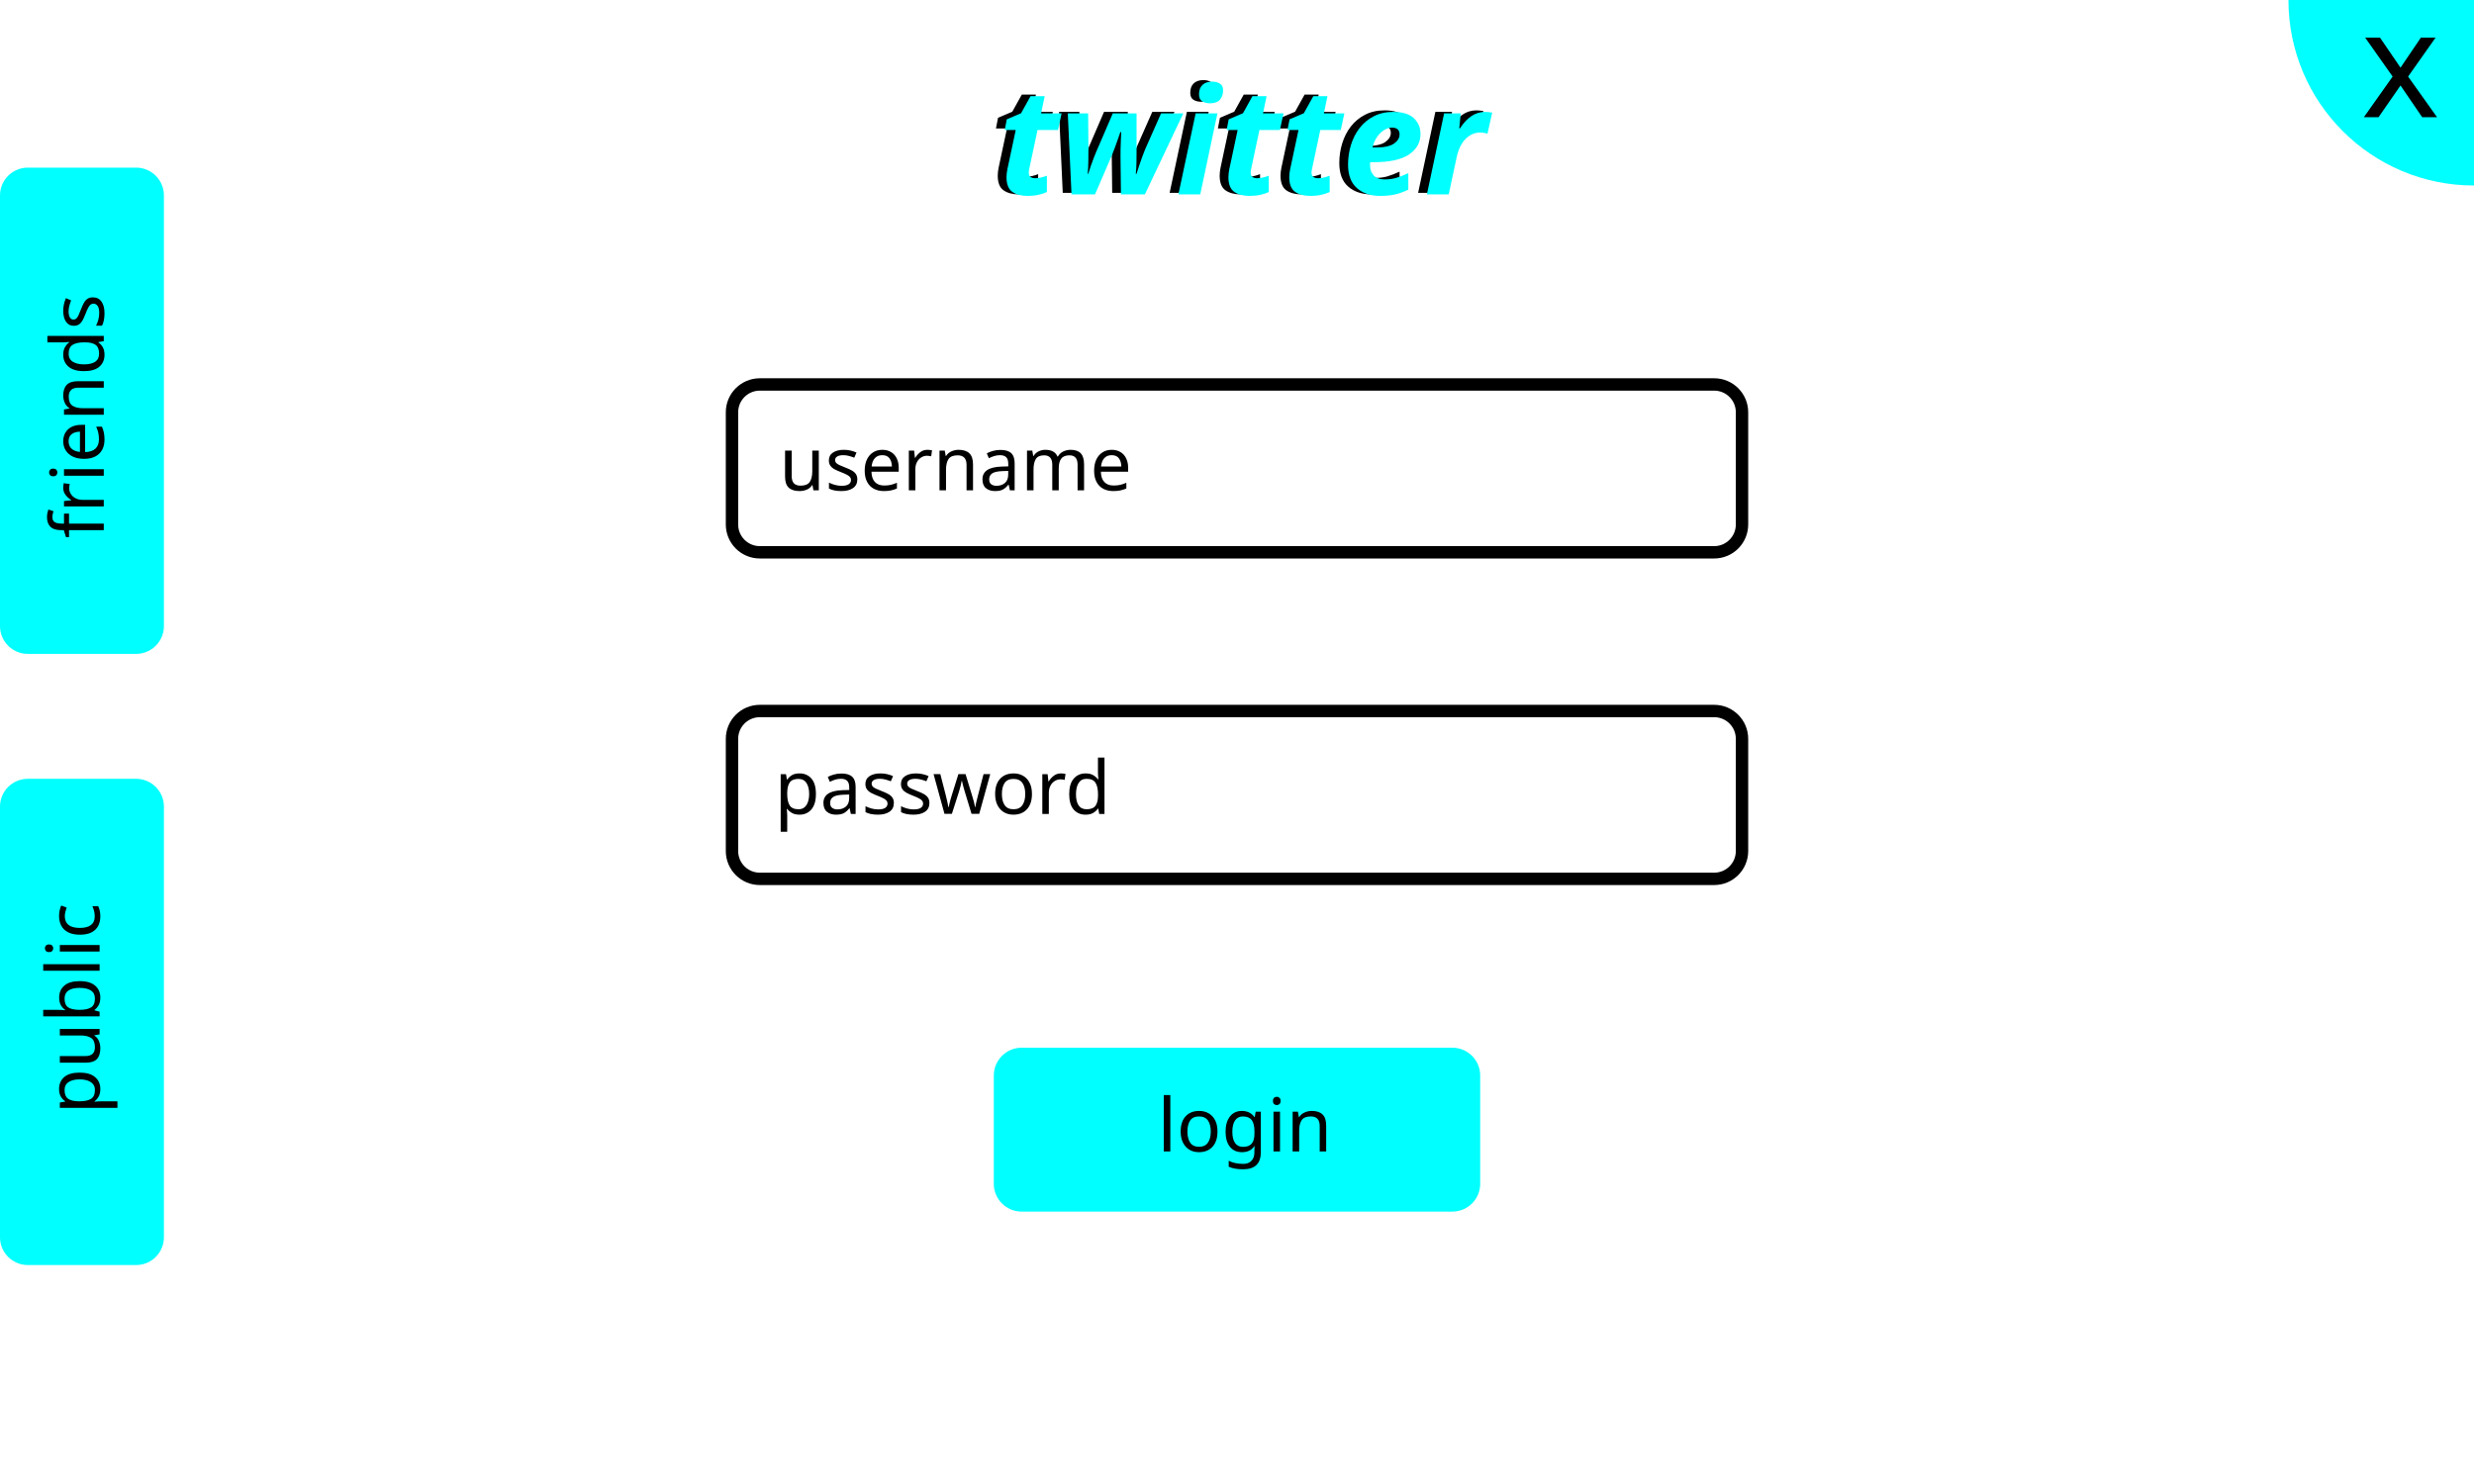
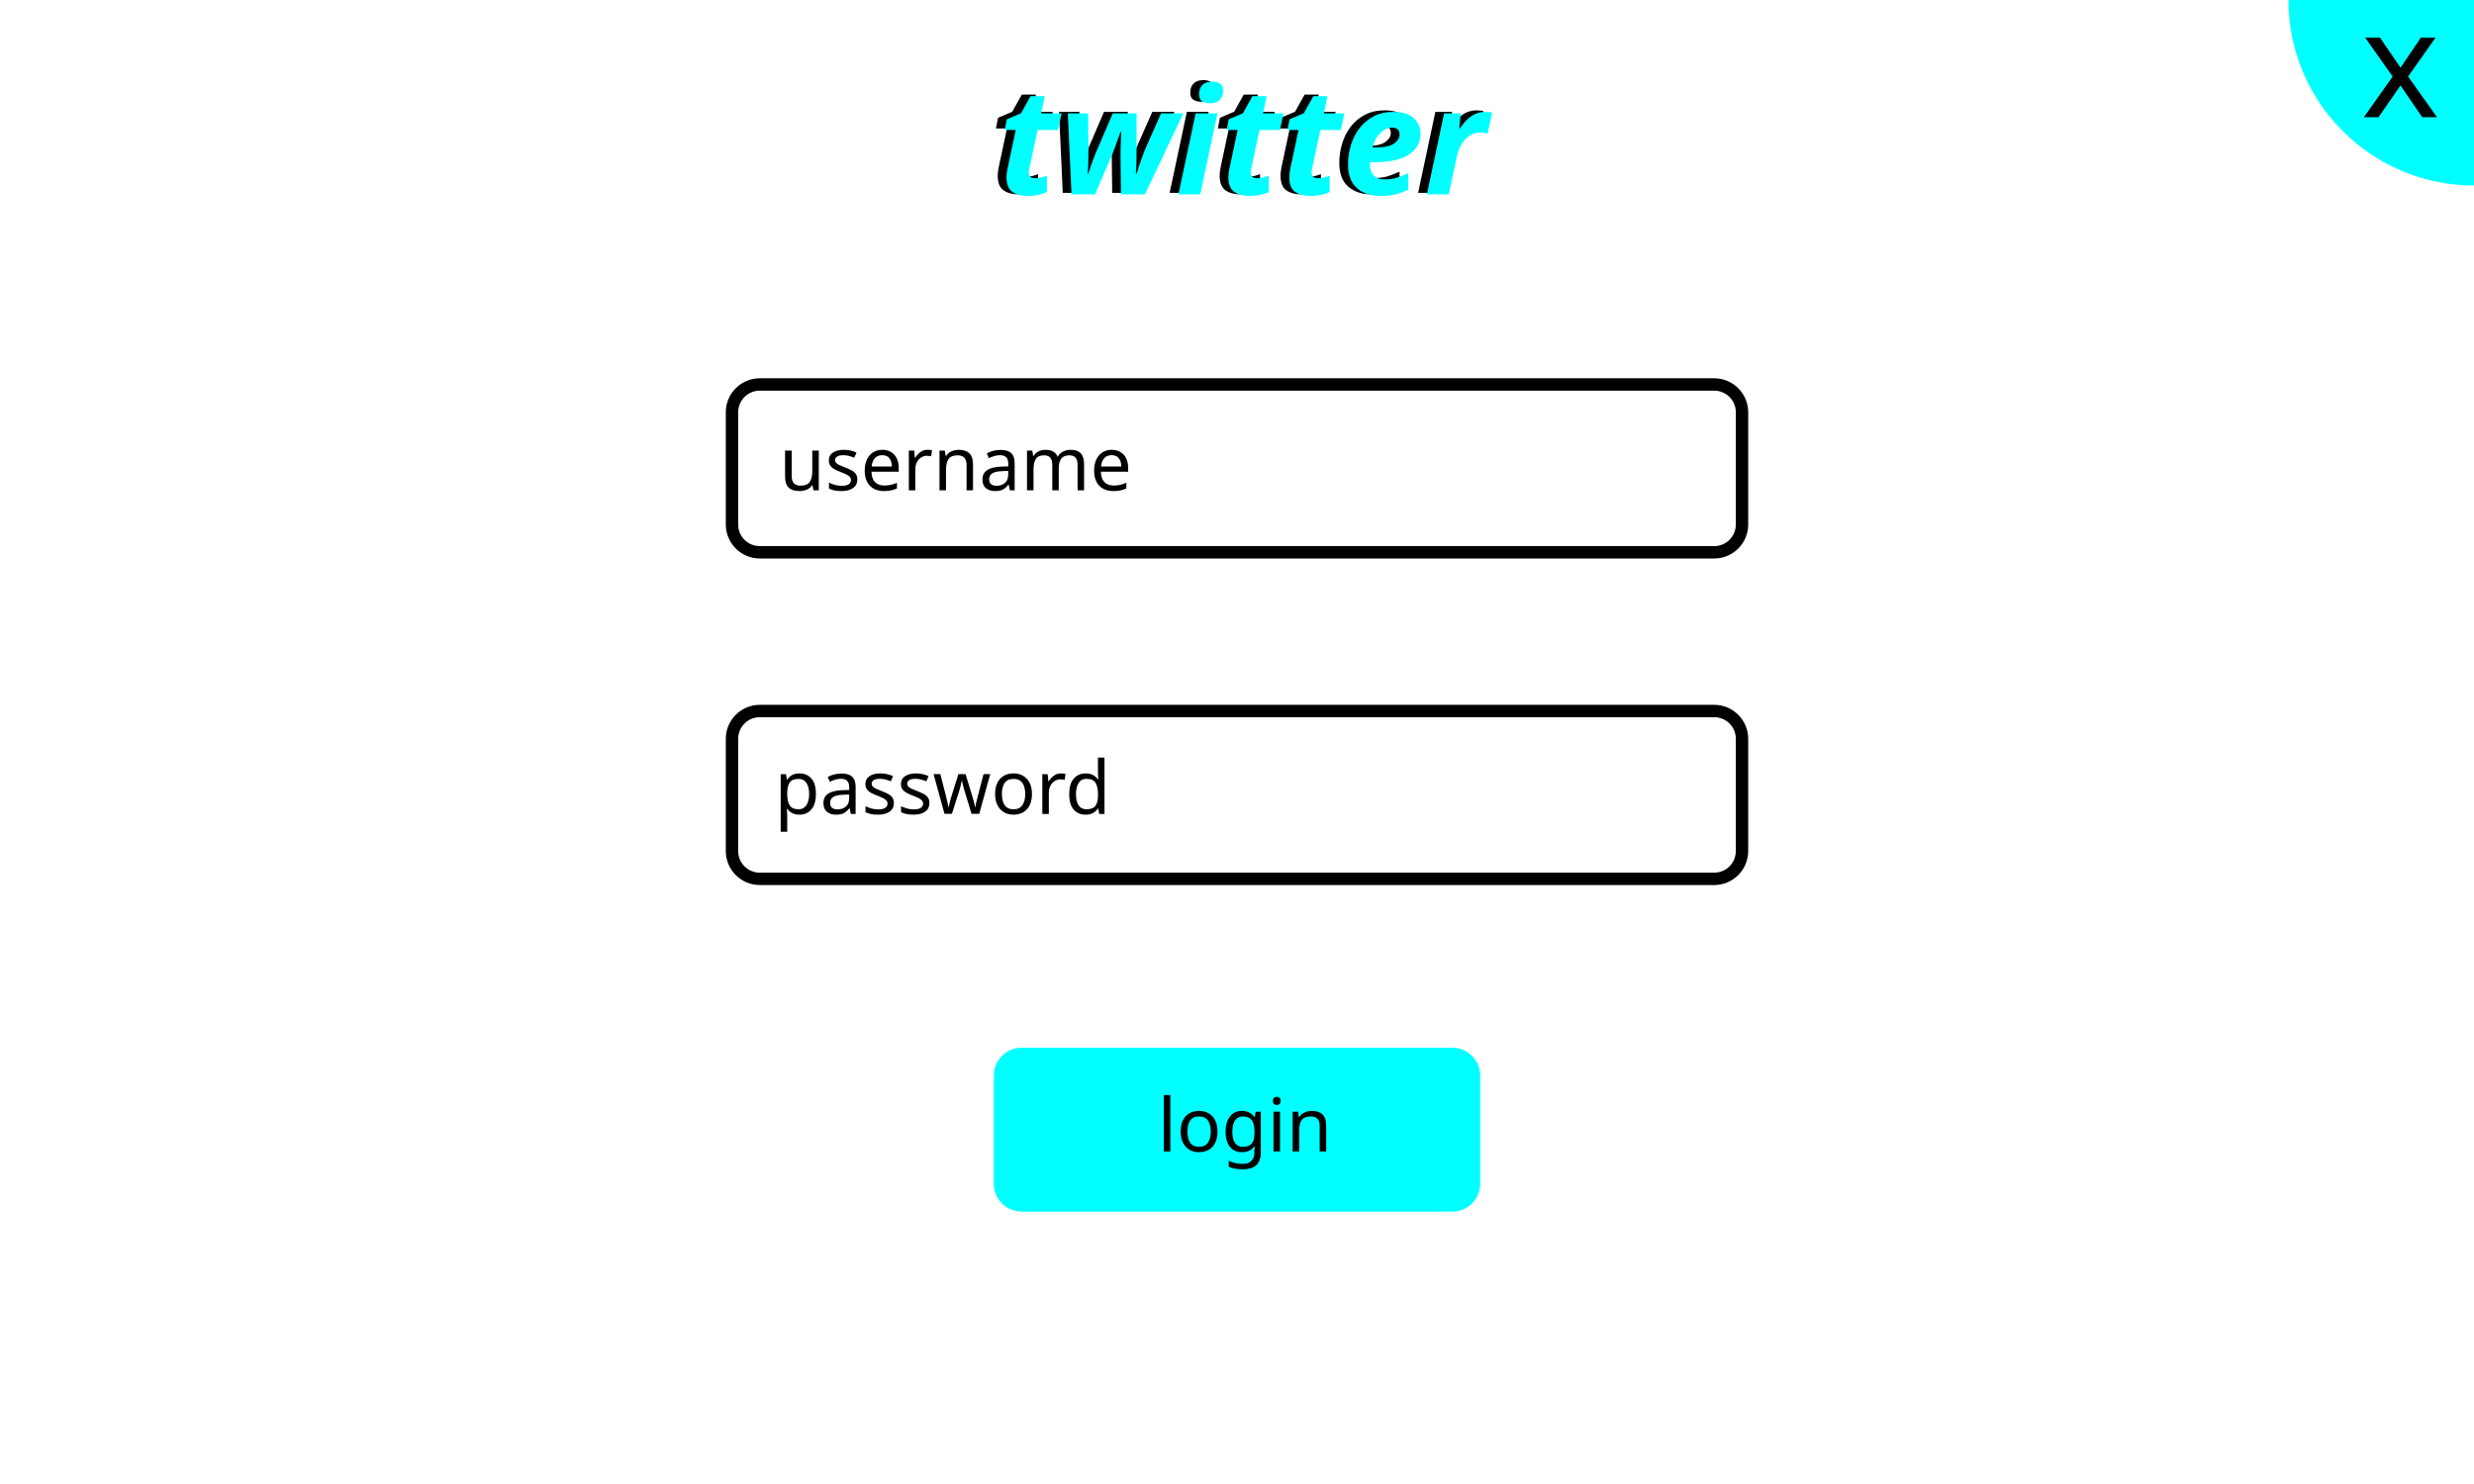
<svg xmlns="http://www.w3.org/2000/svg" width="800" height="480" id="svg4196" version="1.0">
  <defs id="defs4198">
    </defs>
  <g id="layer1">
    <rect style="fill:#ffffff;stroke:none;stroke-width:3.974;stroke-miterlimit:4;stroke-dasharray:none;stroke-opacity:1" id="rect4763" width="800" height="480" x="0" y="4.5297099e-14" name="background" order="0" />
    <rect style="fill:none;fill-opacity:1;stroke:#000000;stroke-width:4;stroke-miterlimit:4;stroke-dasharray:none;stroke-opacity:1" id="rect4226" width="326.607" height="54.291" x="236.697" y="124.352" ry="9" rx="9" name="usernameFrame" order="10" />
    <g id="g4757" transform="translate(-113.3008,0)" name="titleName" order="1">
      <text id="text4753" y="62.381" x="433.154" style="font-size:48px;font-style:italic;font-variant:normal;font-weight:bold;font-stretch:normal;fill:#000000;fill-opacity:1;stroke:none;stroke-width:1px;stroke-linecap:butt;stroke-linejoin:miter;stroke-opacity:1;font-family:Utopia;-inkscape-font-specification:Utopia Bold Italic" xml:space="preserve">
        <tspan y="62.381" x="433.154" id="tspan4755">twitter</tspan>
      </text>
      <text id="text4749" y="62.876" x="435.986" style="font-size:48px;font-style:italic;font-variant:normal;font-weight:bold;font-stretch:normal;fill:#00ffff;fill-opacity:1;stroke:none;stroke-width:1px;stroke-linecap:butt;stroke-linejoin:miter;stroke-opacity:1;font-family:Utopia;-inkscape-font-specification:Utopia Bold Italic" xml:space="preserve">
        <tspan y="62.876" x="435.986" id="tspan4751">twitter</tspan>
      </text>
    </g>
    <text xml:space="preserve" style="font-size:24px;font-style:normal;font-variant:normal;font-weight:normal;font-stretch:normal;fill:#000000;fill-opacity:1;stroke:none;stroke-width:1px;stroke-linecap:butt;stroke-linejoin:miter;stroke-opacity:1;font-family:Sans;-inkscape-font-specification:Sans" x="251.971" y="158.6" id="text4765" name="usernameText" order="11">
      <tspan id="tspan4767" x="251.971" y="158.6">username</tspan>
    </text>
    <rect style="fill:none;fill-opacity:1;stroke:#000000;stroke-width:4;stroke-miterlimit:4;stroke-dasharray:none;stroke-opacity:1" id="rect4771" width="326.607" height="54.291" x="236.697" y="229.975" ry="9" rx="9" name="passwordFrame" order="10" />
    <text xml:space="preserve" style="font-size:24px;font-style:normal;font-variant:normal;font-weight:normal;font-stretch:normal;fill:#000000;fill-opacity:1;stroke:none;stroke-width:1px;stroke-linecap:butt;stroke-linejoin:miter;stroke-opacity:1;font-family:Sans;-inkscape-font-specification:Sans" x="250.398" y="263.269" id="text4773" name="passwordText" order="11">
      <tspan id="tspan4775" x="250.398" y="263.269">password</tspan>
    </text>
-     <g id="g4789" transform="translate(8.689407,0)" name="friendsButton" order="10">
-       <rect ry="9" rx="9" y="54.219" x="-8.689" height="157.278" width="53.005" id="rect4777" style="fill:#00ffff;stroke:none;stroke-width:4;stroke-miterlimit:4;stroke-dasharray:none;stroke-opacity:1" />
-       <text transform="matrix(0,-1,1,0,0,0)" id="text4783" y="24.869" x="-174.089" style="font-size:24px;font-style:normal;font-variant:normal;font-weight:normal;font-stretch:normal;fill:#000000;fill-opacity:1;stroke:none;stroke-width:1px;stroke-linecap:butt;stroke-linejoin:miter;stroke-opacity:1;font-family:Sans;-inkscape-font-specification:Sans" xml:space="preserve">
-         <tspan y="24.869" x="-174.089" id="tspan4785">friends</tspan>
-       </text>
-     </g>
-     <g id="g4794" transform="translate(6.517055,8.689408)" name="publicButton" order="10">
-       <rect ry="9" rx="9" y="243.214" x="-6.517" height="157.278" width="53.005" id="rect4787" style="fill:#00ffff;stroke:none;stroke-width:4;stroke-miterlimit:4;stroke-dasharray:none;stroke-opacity:1" />
-       <text transform="matrix(0,-1,1,0,0,0)" id="text4779" y="25.693" x="-351.683" style="font-size:24px;font-style:normal;font-variant:normal;font-weight:normal;font-stretch:normal;fill:#000000;fill-opacity:1;stroke:none;stroke-width:1px;stroke-linecap:butt;stroke-linejoin:miter;stroke-opacity:1;font-family:Sans;-inkscape-font-specification:Sans" xml:space="preserve">
-         <tspan y="25.693" x="-351.683" id="tspan4781">public</tspan>
-       </text>
-     </g>
    <g id="g4877" name="closeButton" order="10">
      <path transform="matrix(1.564607,0,0,1.762658,-315.7303,-152.6582)" d="M 713.106,120.646 A 38.348,34.039 0 0 1 674.758,86.607 L 713.106,86.607 z" id="path4871" style="fill:#00ffff;stroke:none;stroke-width:4;stroke-miterlimit:4;stroke-dasharray:none;stroke-opacity:1" />
      <text id="text4873" y="37.917" x="763.519" style="font-size:48px;font-style:normal;font-variant:normal;font-weight:normal;font-stretch:normal;fill:#000000;fill-opacity:1;stroke:none;stroke-width:1px;stroke-linecap:butt;stroke-linejoin:miter;stroke-opacity:1;font-family:Sans;-inkscape-font-specification:Sans" xml:space="preserve">
        <tspan y="37.917" x="763.519" id="tspan4875">x</tspan>
      </text>
    </g>
    <g id="g4882" transform="matrix(0,1,-1,0,532.8582,347.5727)" name="loginButton" order="10">
      <rect ry="9" rx="9" y="54.219" x="-8.689" height="157.278" width="53.005" id="rect4884" style="fill:#00ffff;stroke:none;stroke-width:4;stroke-miterlimit:4;stroke-dasharray:none;stroke-opacity:1" />
      <text transform="matrix(0,-1,1,0,0,0)" id="text4886" y="24.869" x="-158.577" style="font-size:24px;font-style:normal;font-variant:normal;font-weight:normal;font-stretch:normal;fill:#000000;fill-opacity:1;stroke:none;stroke-width:1px;stroke-linecap:butt;stroke-linejoin:miter;stroke-opacity:1;font-family:Sans;-inkscape-font-specification:Sans" xml:space="preserve">
        <tspan y="24.869" x="-158.577" id="tspan4888">login</tspan>
      </text>
    </g>
  </g>
</svg>
